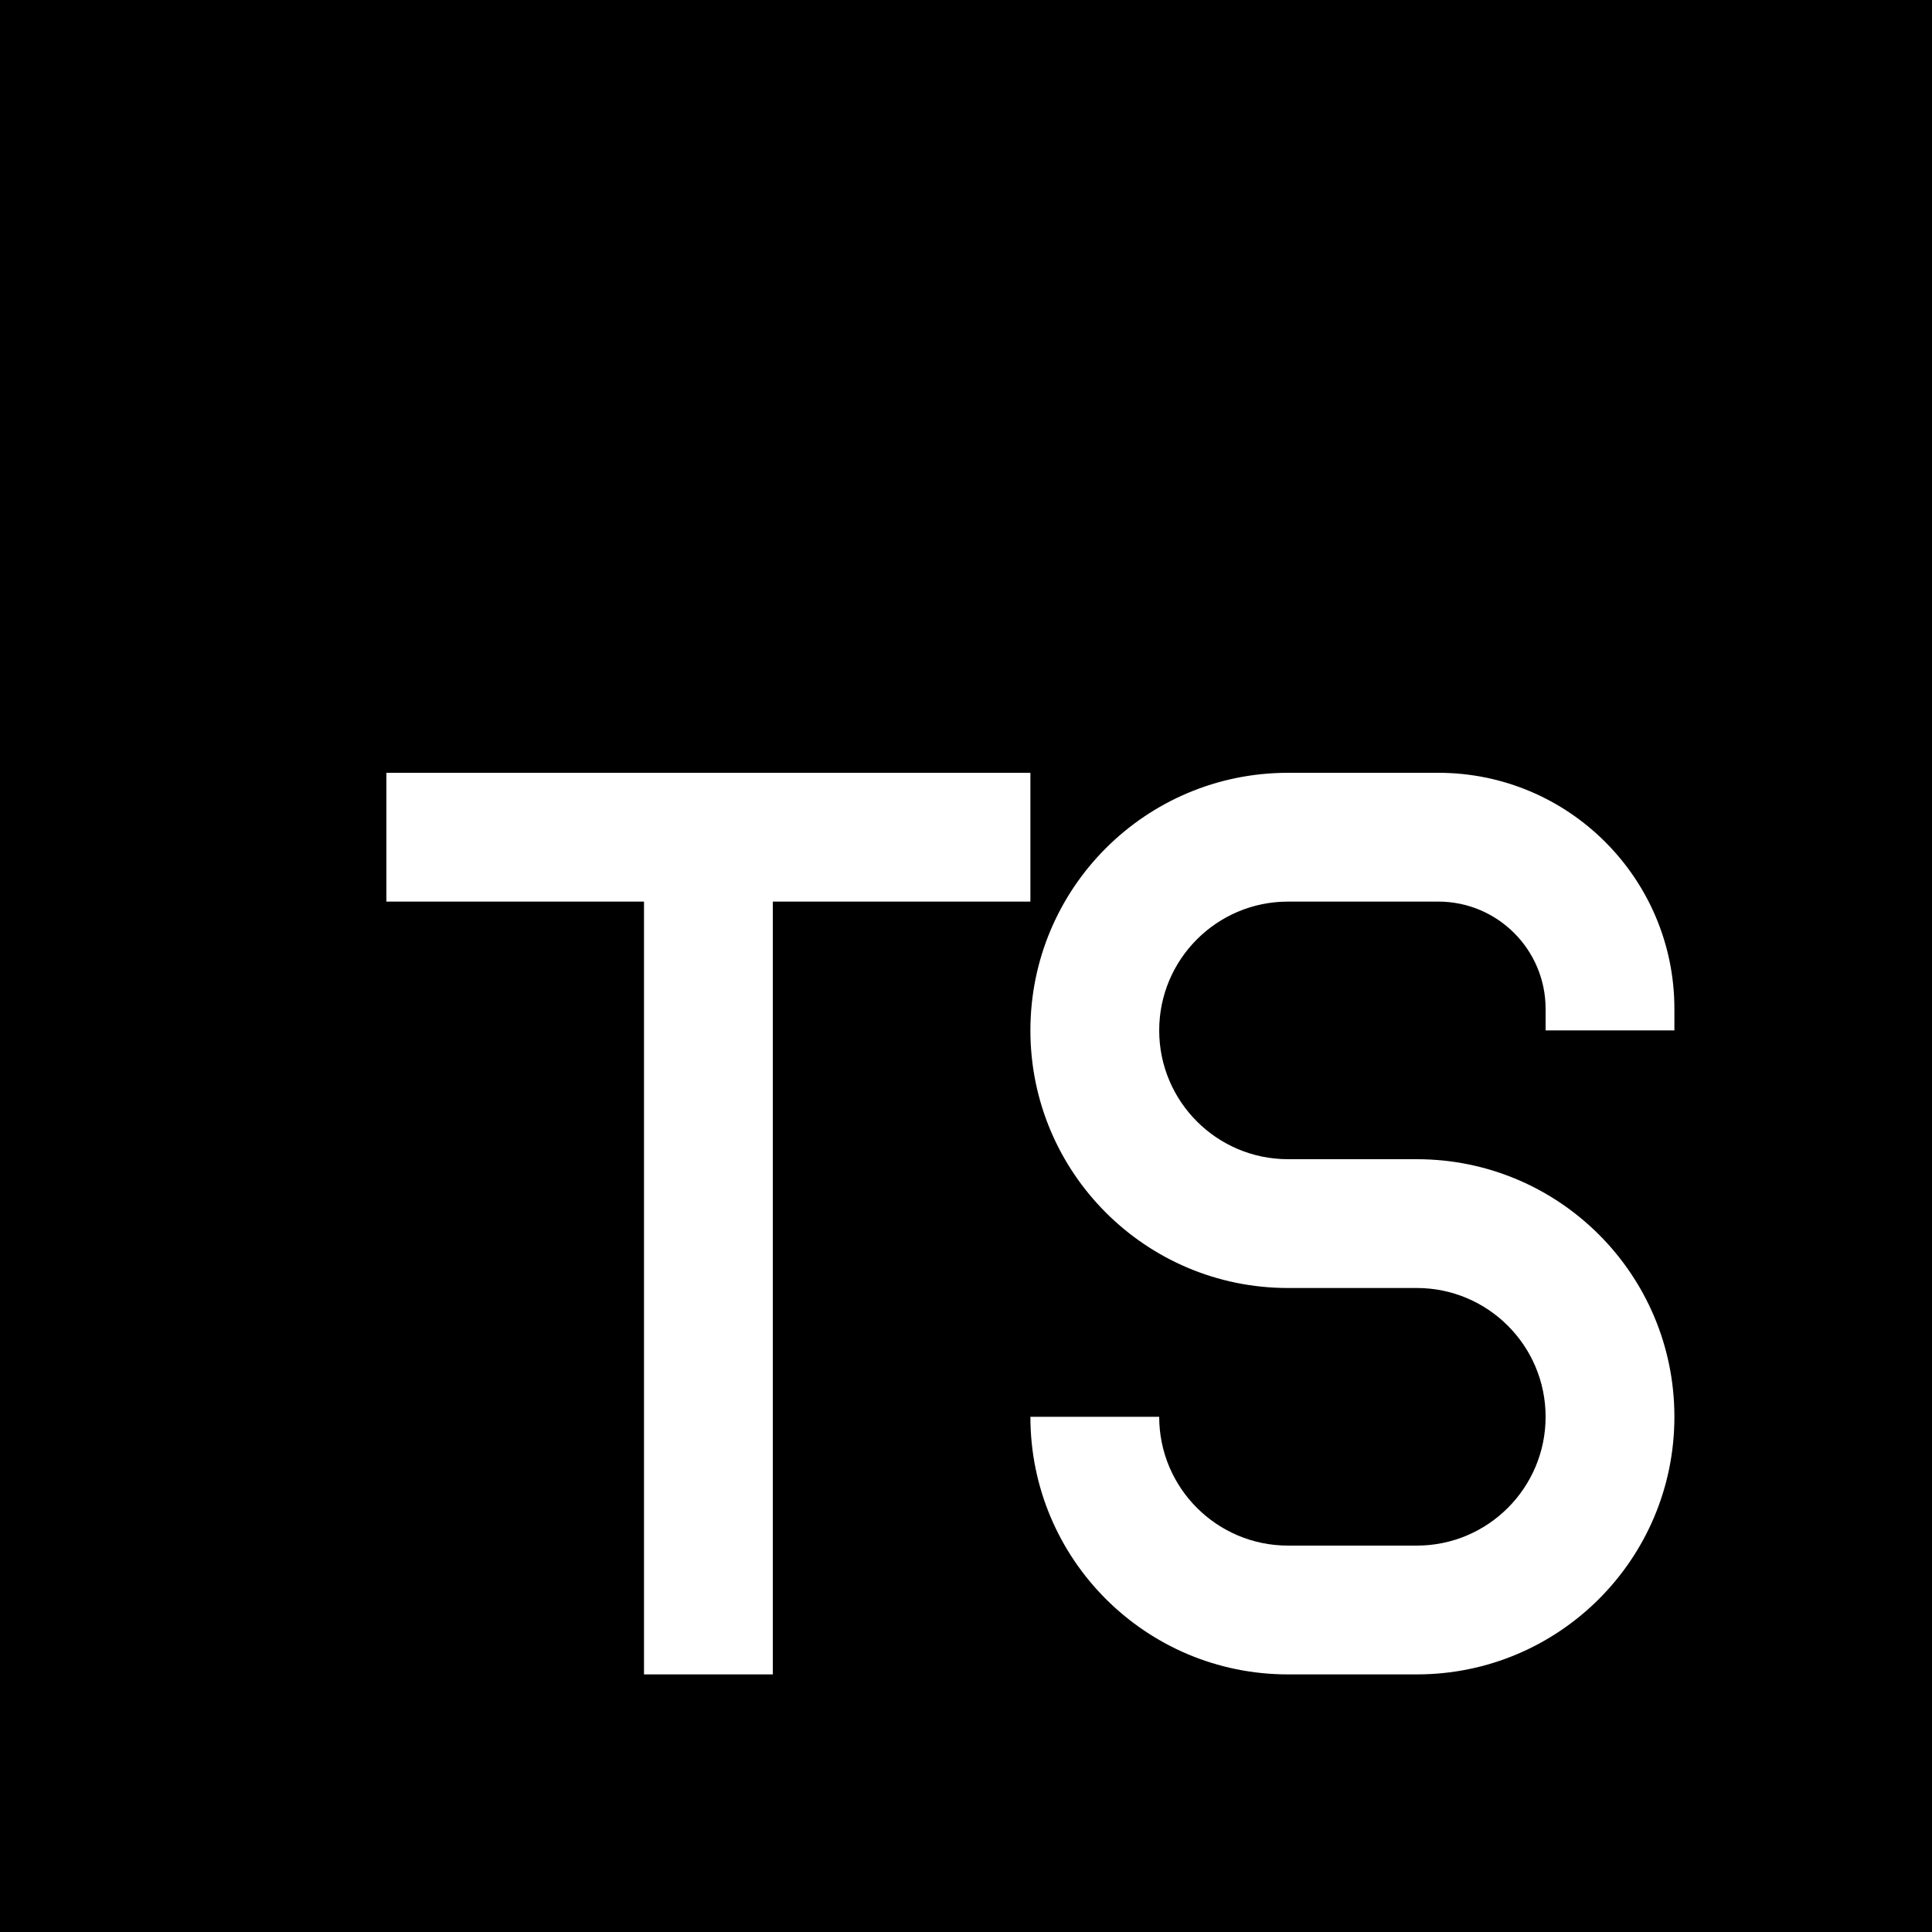
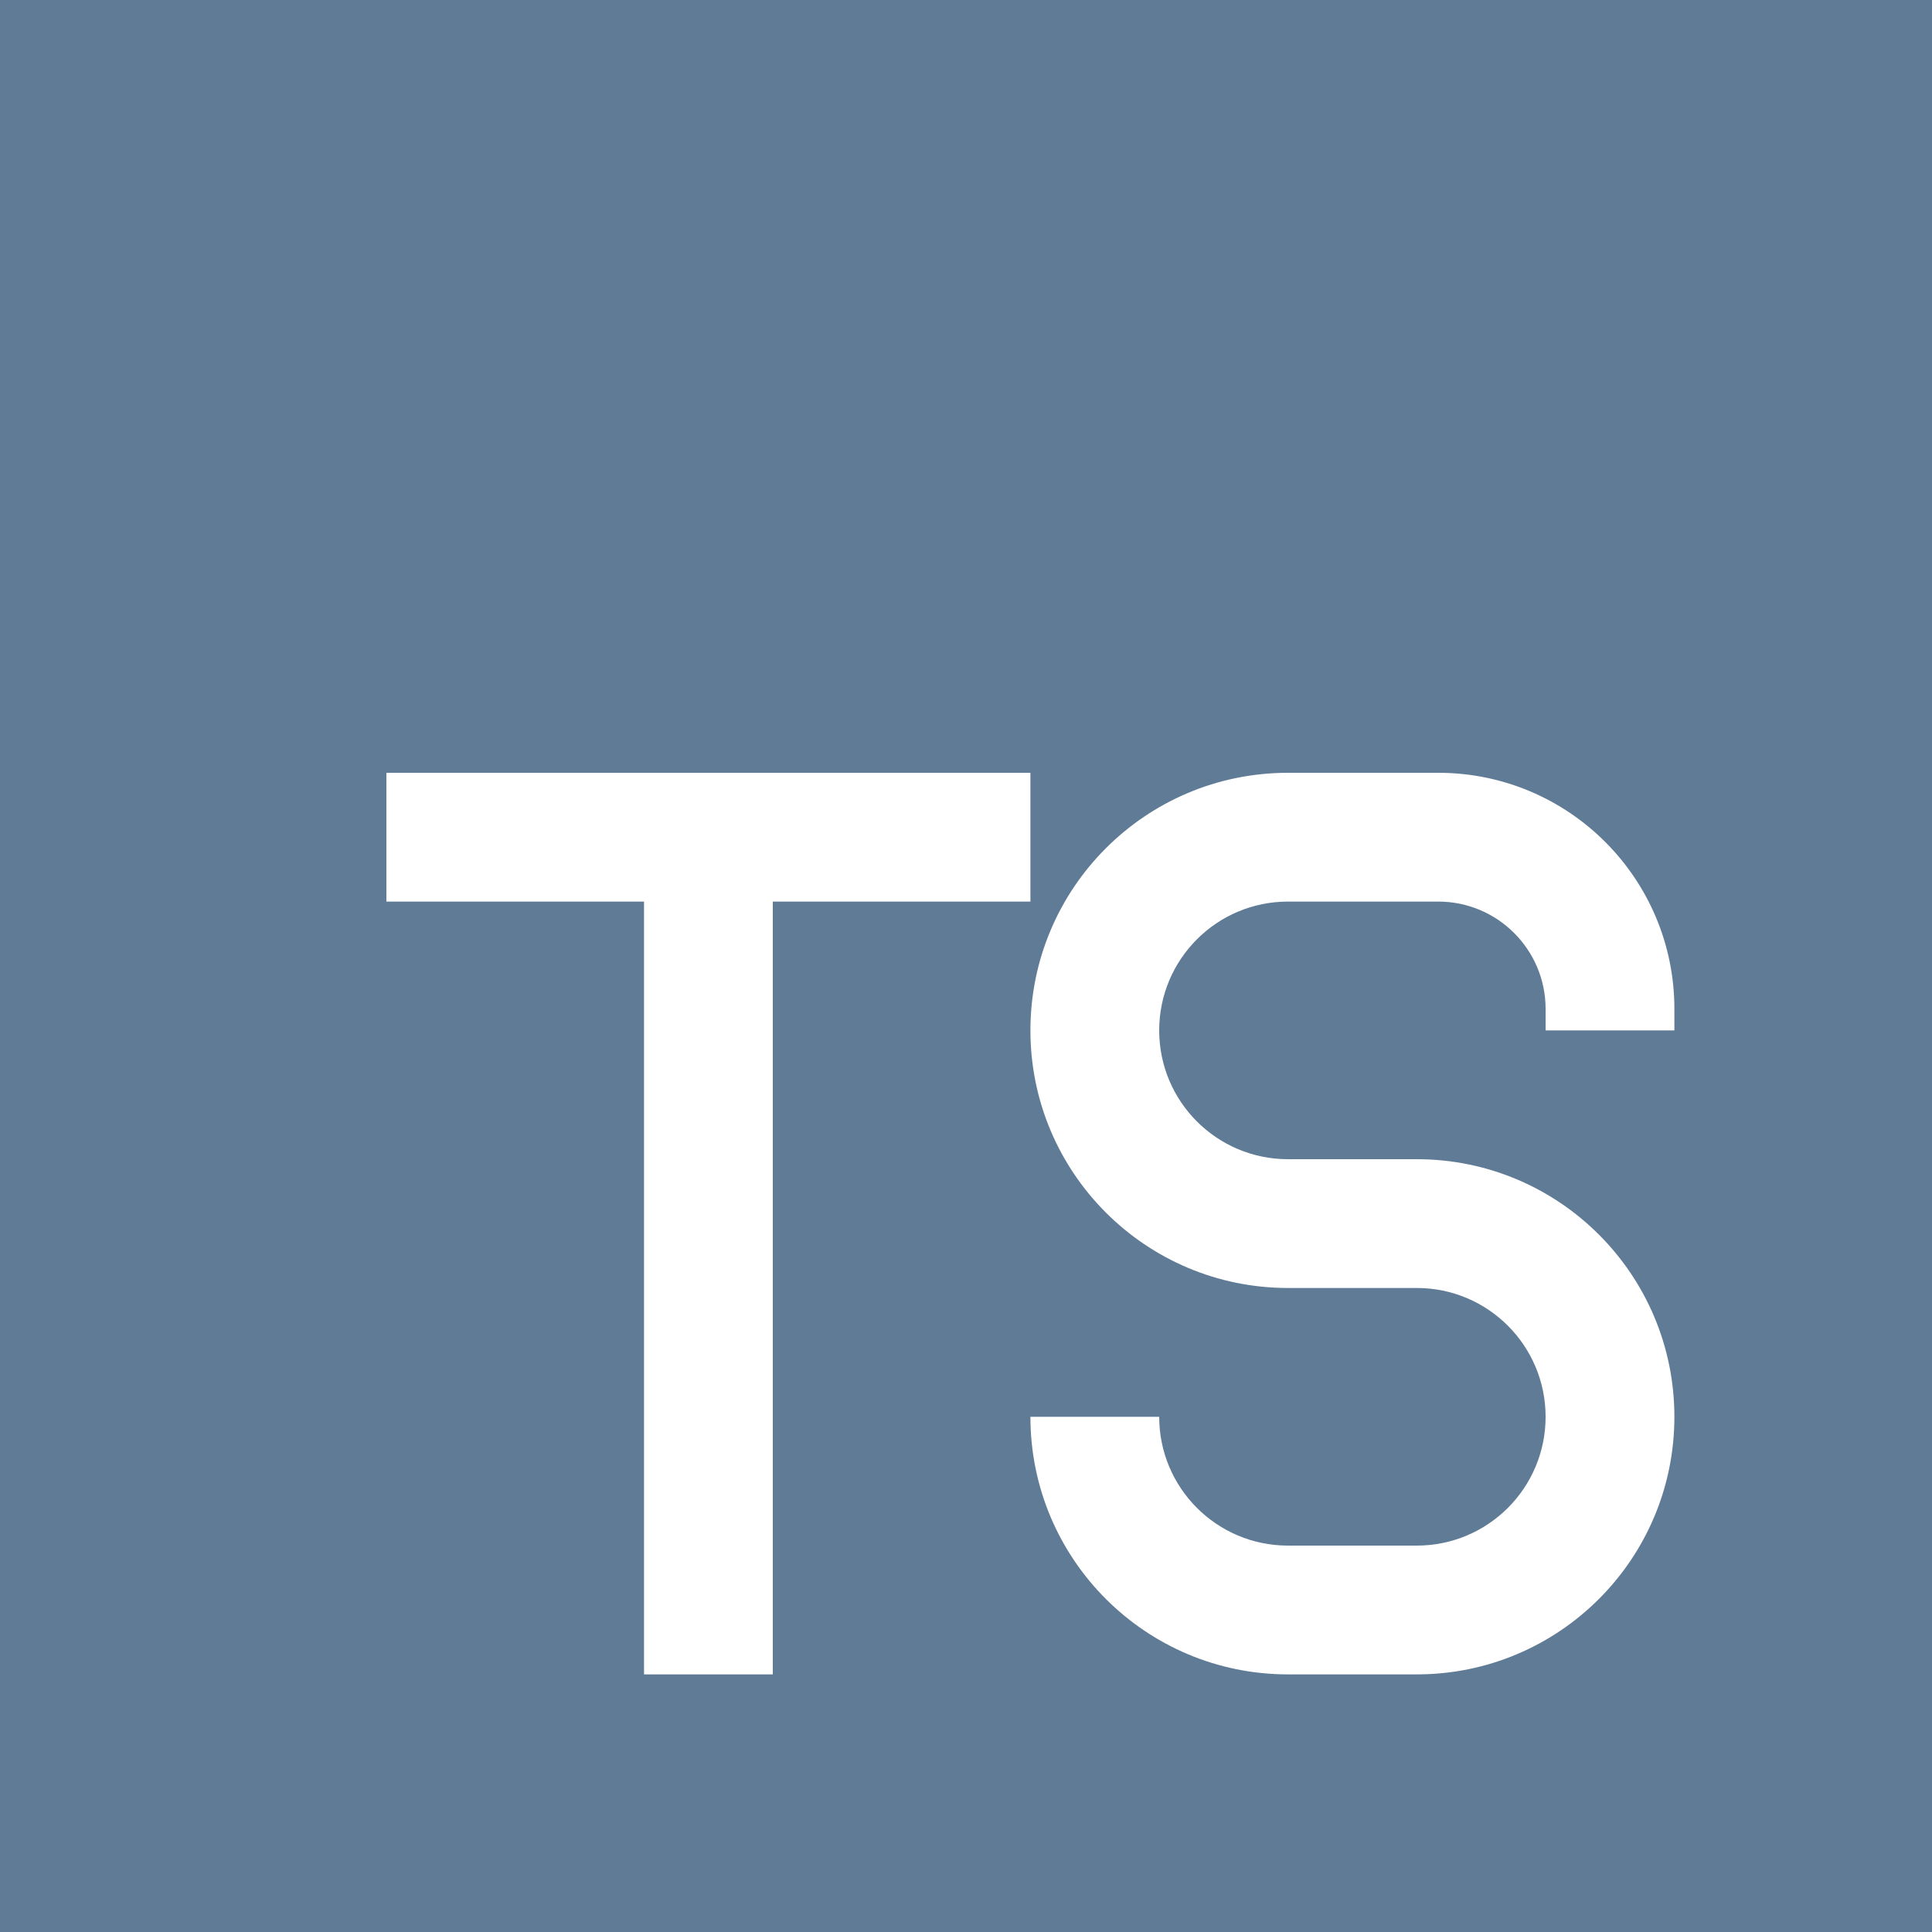
- <svg xmlns="http://www.w3.org/2000/svg" width="800px" height="800px" viewBox="0 0 15 15" fill="none">
-   <path fill-rule="evenodd" clip-rule="evenodd" d="M0 0H15V15H0V0ZM10 6C8.895 6 8 6.895 8 8C8 9.105 8.895 10 10 10H11C11.552 10 12 10.448 12 11C12 11.552 11.552 12 11 12H10C9.448 12 9 11.552 9 11H8C8 12.105 8.895 13 10 13H11C12.105 13 13 12.105 13 11C13 9.895 12.105 9 11 9H10C9.448 9 9 8.552 9 8C9 7.448 9.448 7 10 7H11.167C11.627 7 12 7.373 12 7.833V8H13V7.833C13 6.821 12.179 6 11.167 6H10ZM3 6H8V7H6V13H5V7H3V6Z" fill="#000000" />
+ <svg xmlns="http://www.w3.org/2000/svg" width="50" height="50" viewBox="0 0 50 50" fill="none">
+   <path fill-rule="evenodd" clip-rule="evenodd" d="M0 0H50V50H0V0ZM33.333 20C29.651 20 26.667 22.985 26.667 26.667C26.667 30.349 29.651 33.333 33.333 33.333H36.667C38.508 33.333 40 34.826 40 36.667C40 38.508 38.508 40 36.667 40H33.333C31.492 40 30 38.508 30 36.667H26.667C26.667 40.349 29.651 43.333 33.333 43.333H36.667C40.349 43.333 43.333 40.349 43.333 36.667C43.333 32.985 40.349 30 36.667 30H33.333C31.492 30 30 28.508 30 26.667C30 24.826 31.492 23.333 33.333 23.333H37.222C38.756 23.333 40 24.577 40 26.111V26.667H43.333V26.111C43.333 22.736 40.597 20 37.222 20H33.333ZM10 20H26.667V23.333H20V43.333H16.667V23.333H10V20Z" fill="#607B96" />
</svg>
